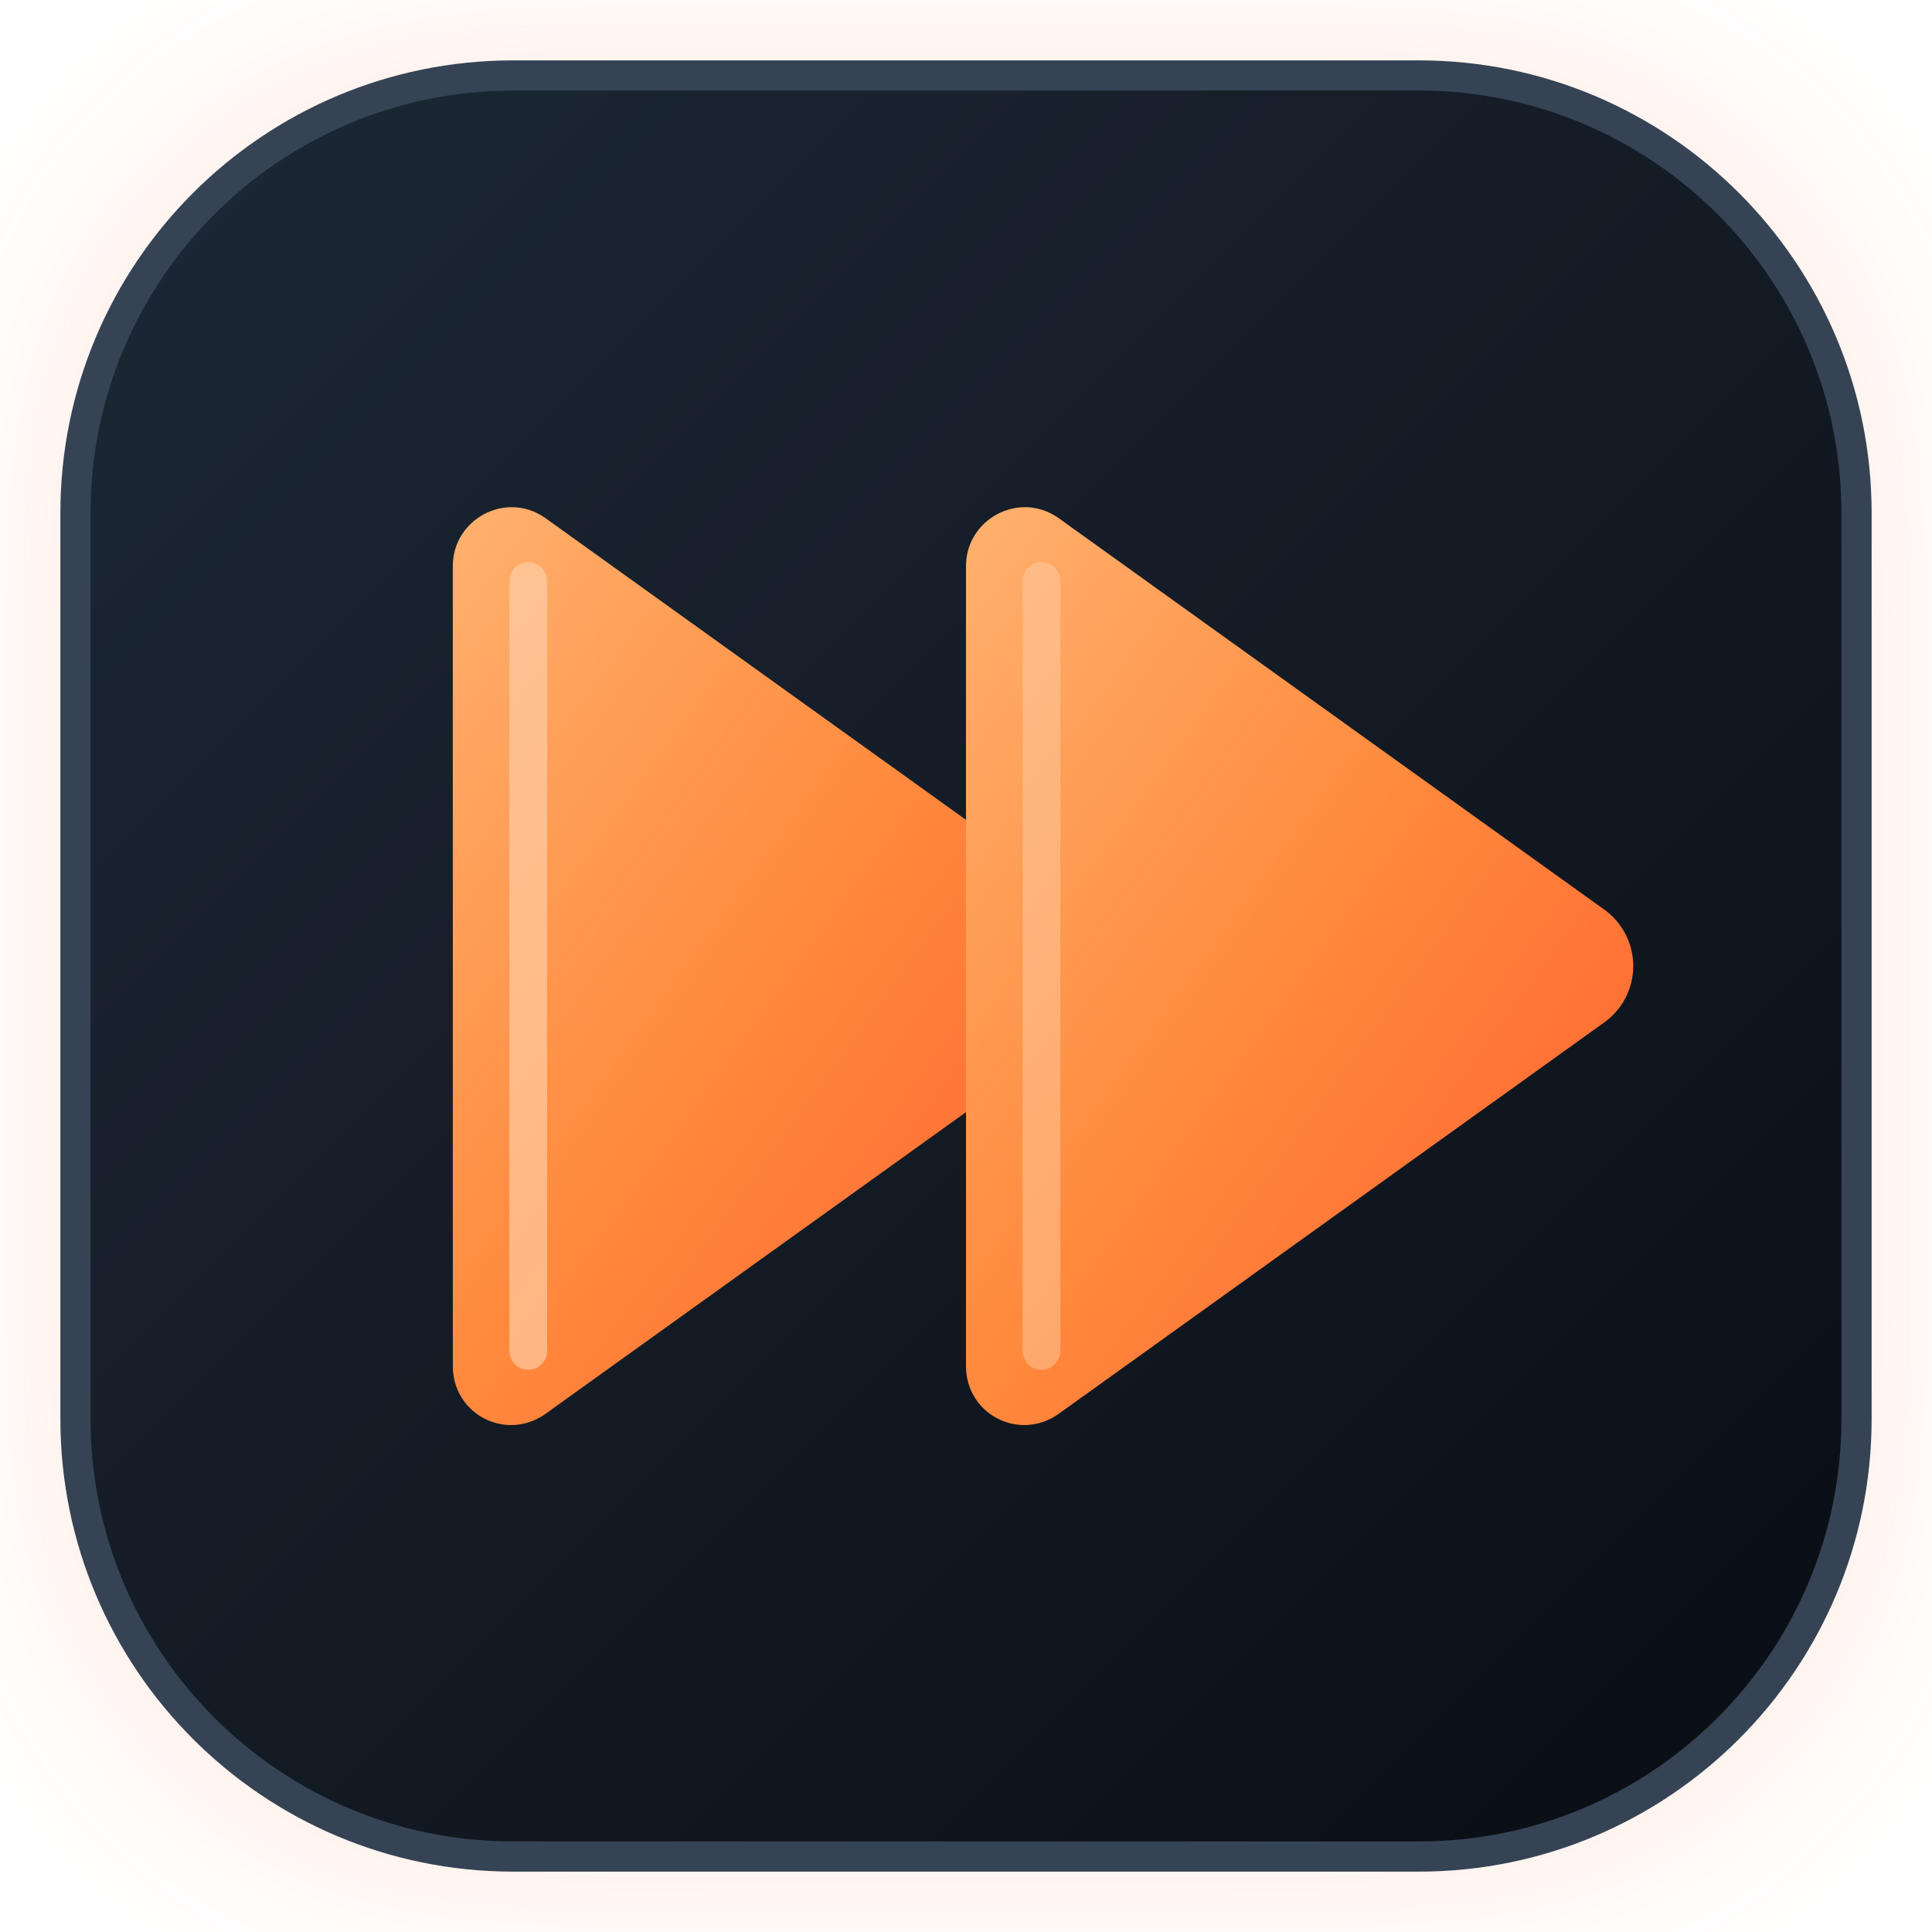
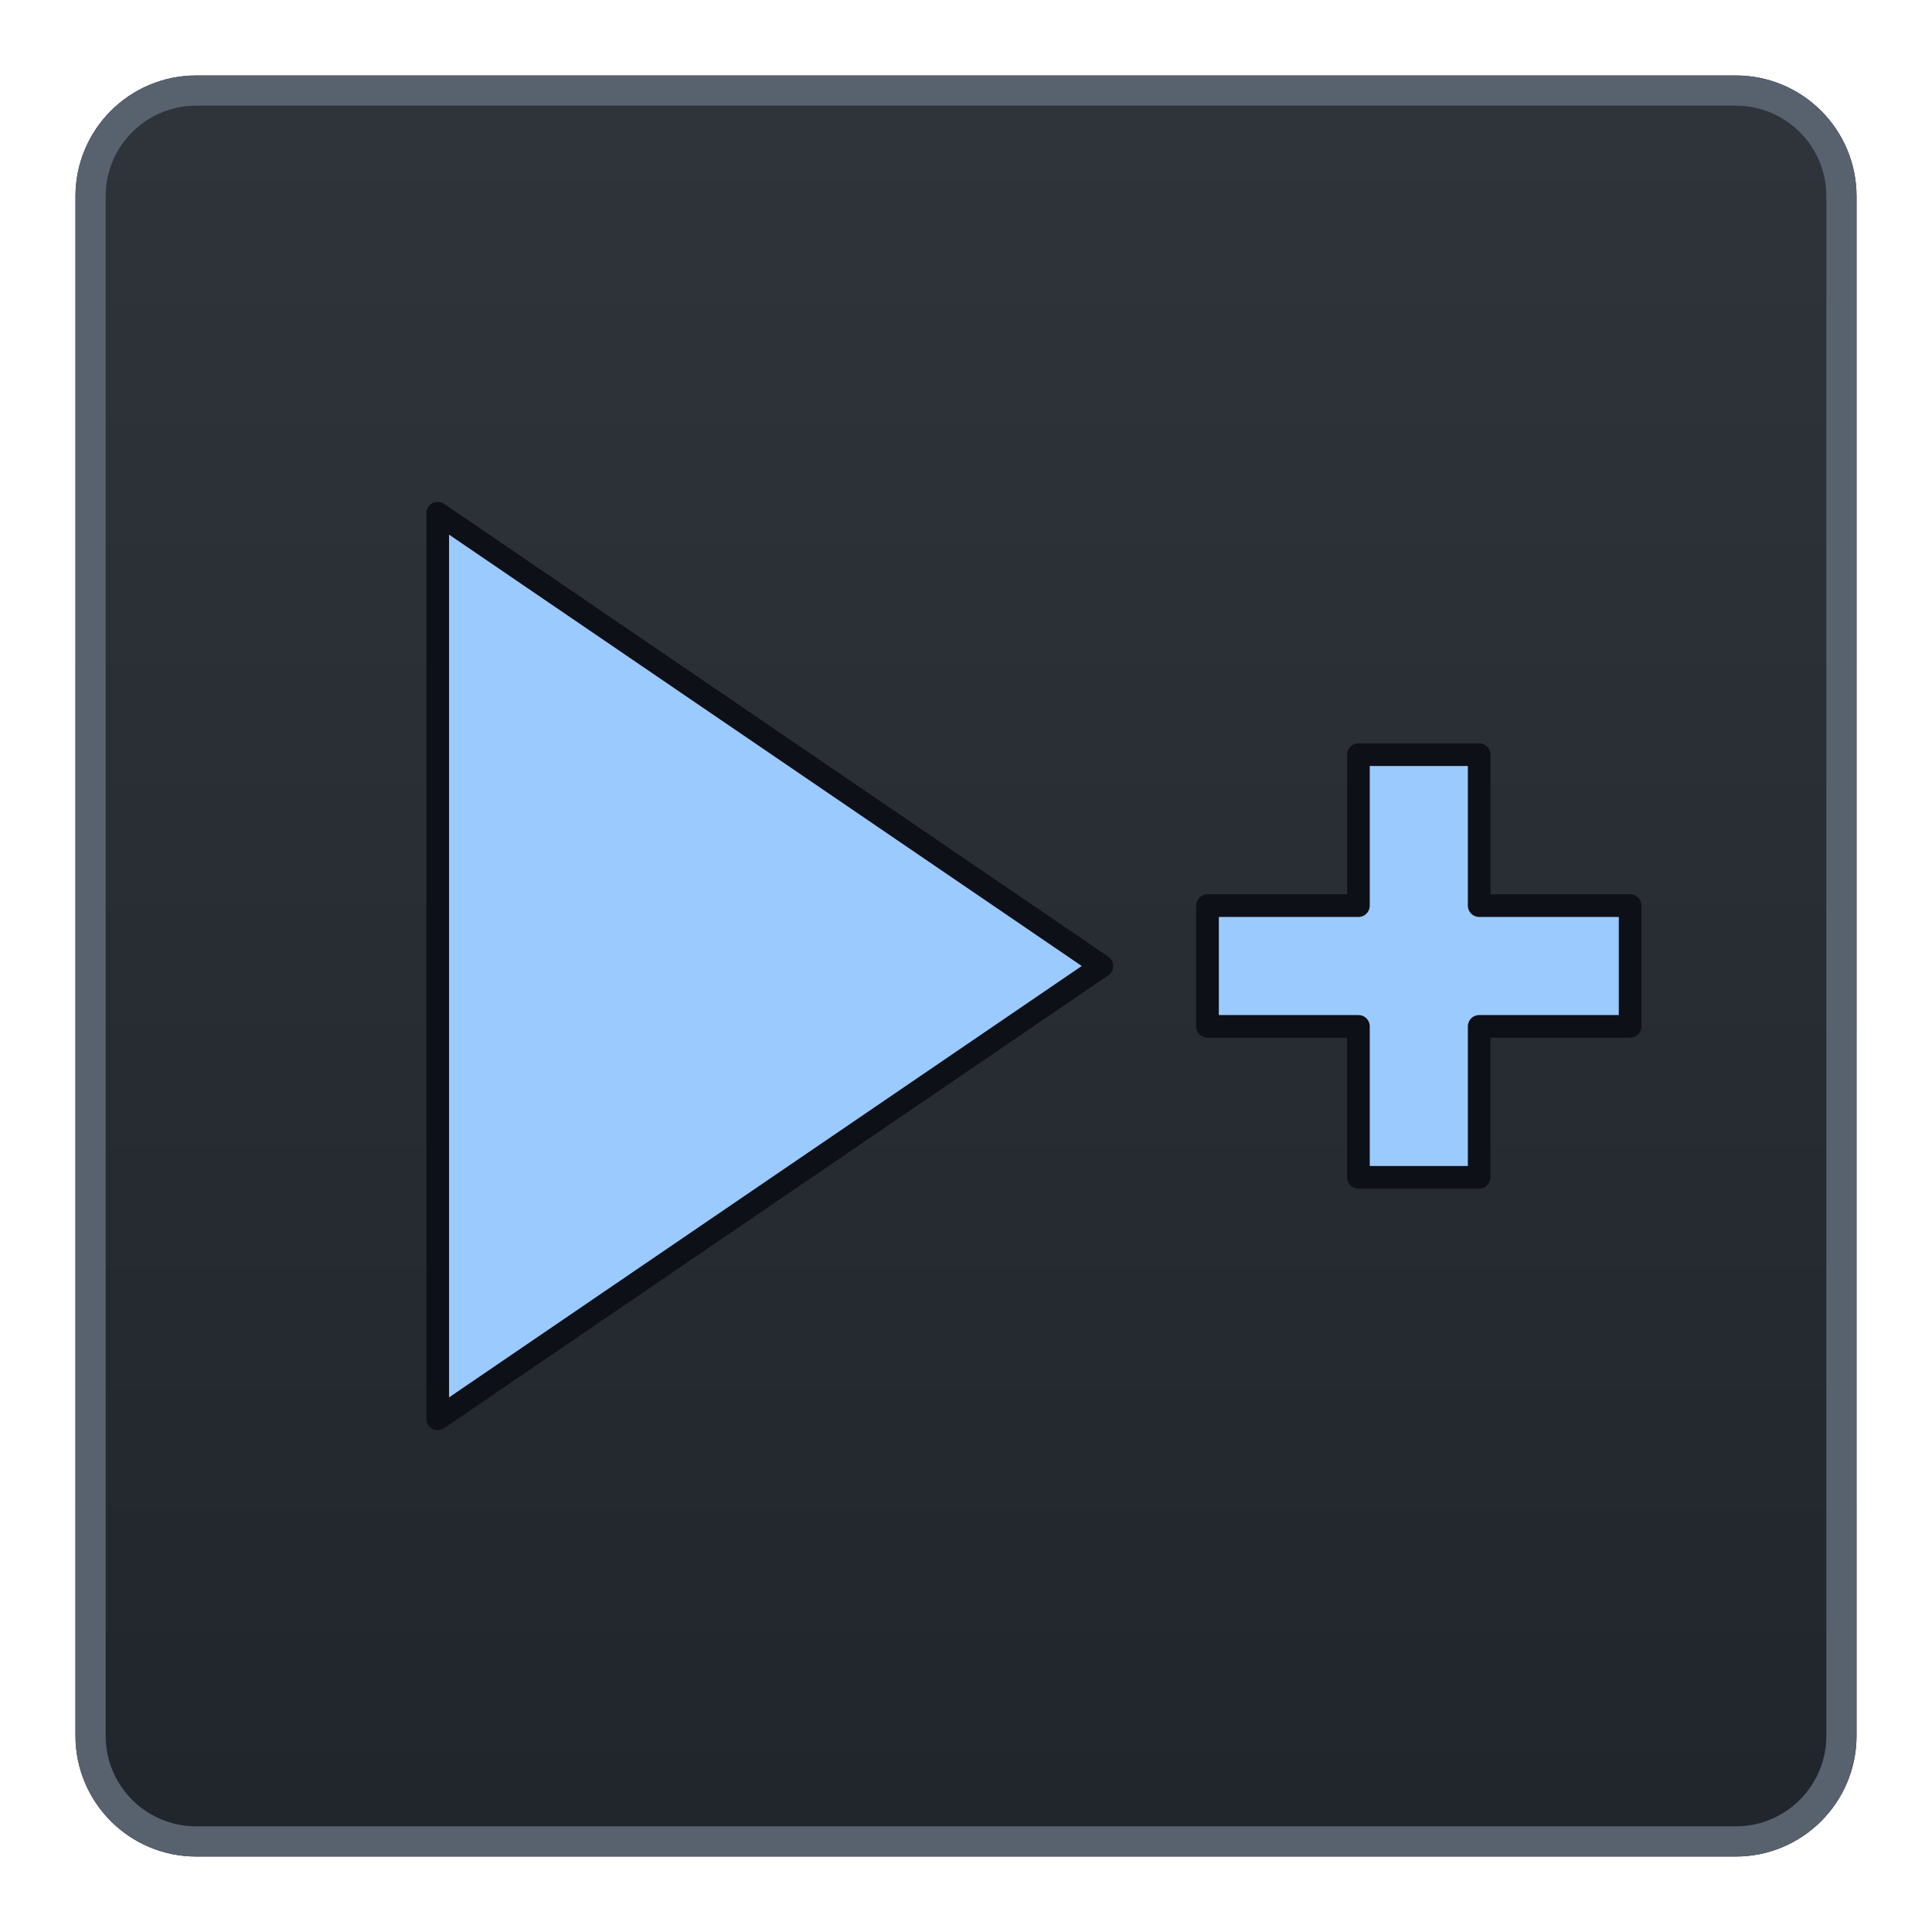
<svg xmlns="http://www.w3.org/2000/svg" viewBox="0 0 128 128">
  <defs>
-     <linearGradient id="bg" x1="0" y1="0" x2="1" y2="1">
-       <stop offset="0" stop-color="#1d2937" />
-       <stop offset="1" stop-color="#090d13" />
+     <linearGradient id="face" gradientUnits="userSpaceOnUse" x1="0" y1="0" x2="0" y2="128">
+       <stop offset="0" stop-color="#30343b" />
+       <stop offset="1" stop-color="#20242b" />
    </linearGradient>
-     <linearGradient id="mark" x1="0" y1="0" x2="1" y2="1">
-       <stop offset="0" stop-color="#ffb16f" />
-       <stop offset="0.48" stop-color="#ff8a3d" />
-       <stop offset="1" stop-color="#ff5d2f" />
-     </linearGradient>
-     <filter id="glow" x="-50%" y="-50%" width="200%" height="200%">
-       <feGaussianBlur stdDeviation="7" />
-     </filter>
  </defs>
-   <rect x="5" y="5" width="118" height="118" rx="29" fill="#ff7938" opacity=".2" filter="url(#glow)" />
-   <rect x="5" y="5" width="118" height="118" rx="29" fill="url(#bg)" stroke="#354355" stroke-width="2" />
-   <path d="M30 37.5c0-3.1 3.5-5 6.1-3.2l36.1 25.9a4.6 4.6 0 0 1 0 7.6L36.1 93.7c-2.6 1.8-6.1 0-6.1-3.2v-53Z" fill="url(#mark)" />
-   <path d="M64 37.5c0-3.1 3.5-5 6.1-3.2l36.1 25.9a4.6 4.6 0 0 1 0 7.6L70.1 93.7c-2.6 1.8-6.1 0-6.1-3.2v-53Z" fill="url(#mark)" />
-   <path d="M35 38.5v51" stroke="#ffd0aa" stroke-width="2.5" stroke-linecap="round" opacity=".65" />
-   <path d="M69 38.5v51" stroke="#ffd0aa" stroke-width="2.5" stroke-linecap="round" opacity=".45" />
+   <rect x="5" y="5" width="118" height="118" rx="8" fill="url(#face)" />
+   <rect x="6" y="6" width="116" height="116" rx="7" fill="none" stroke="#58616e" stroke-width="2" />
+   <g fill="#9bcaff" stroke="#0d1017" stroke-width="1.5" stroke-linejoin="round">
+     <path d="M29 34L29 94L73 64Z" />
+     <path d="M80 60L90 60L90 50L98 50L98 60L108 60L108 68L98 68L98 78L90 78L90 68L80 68Z" />
+   </g>
</svg>
